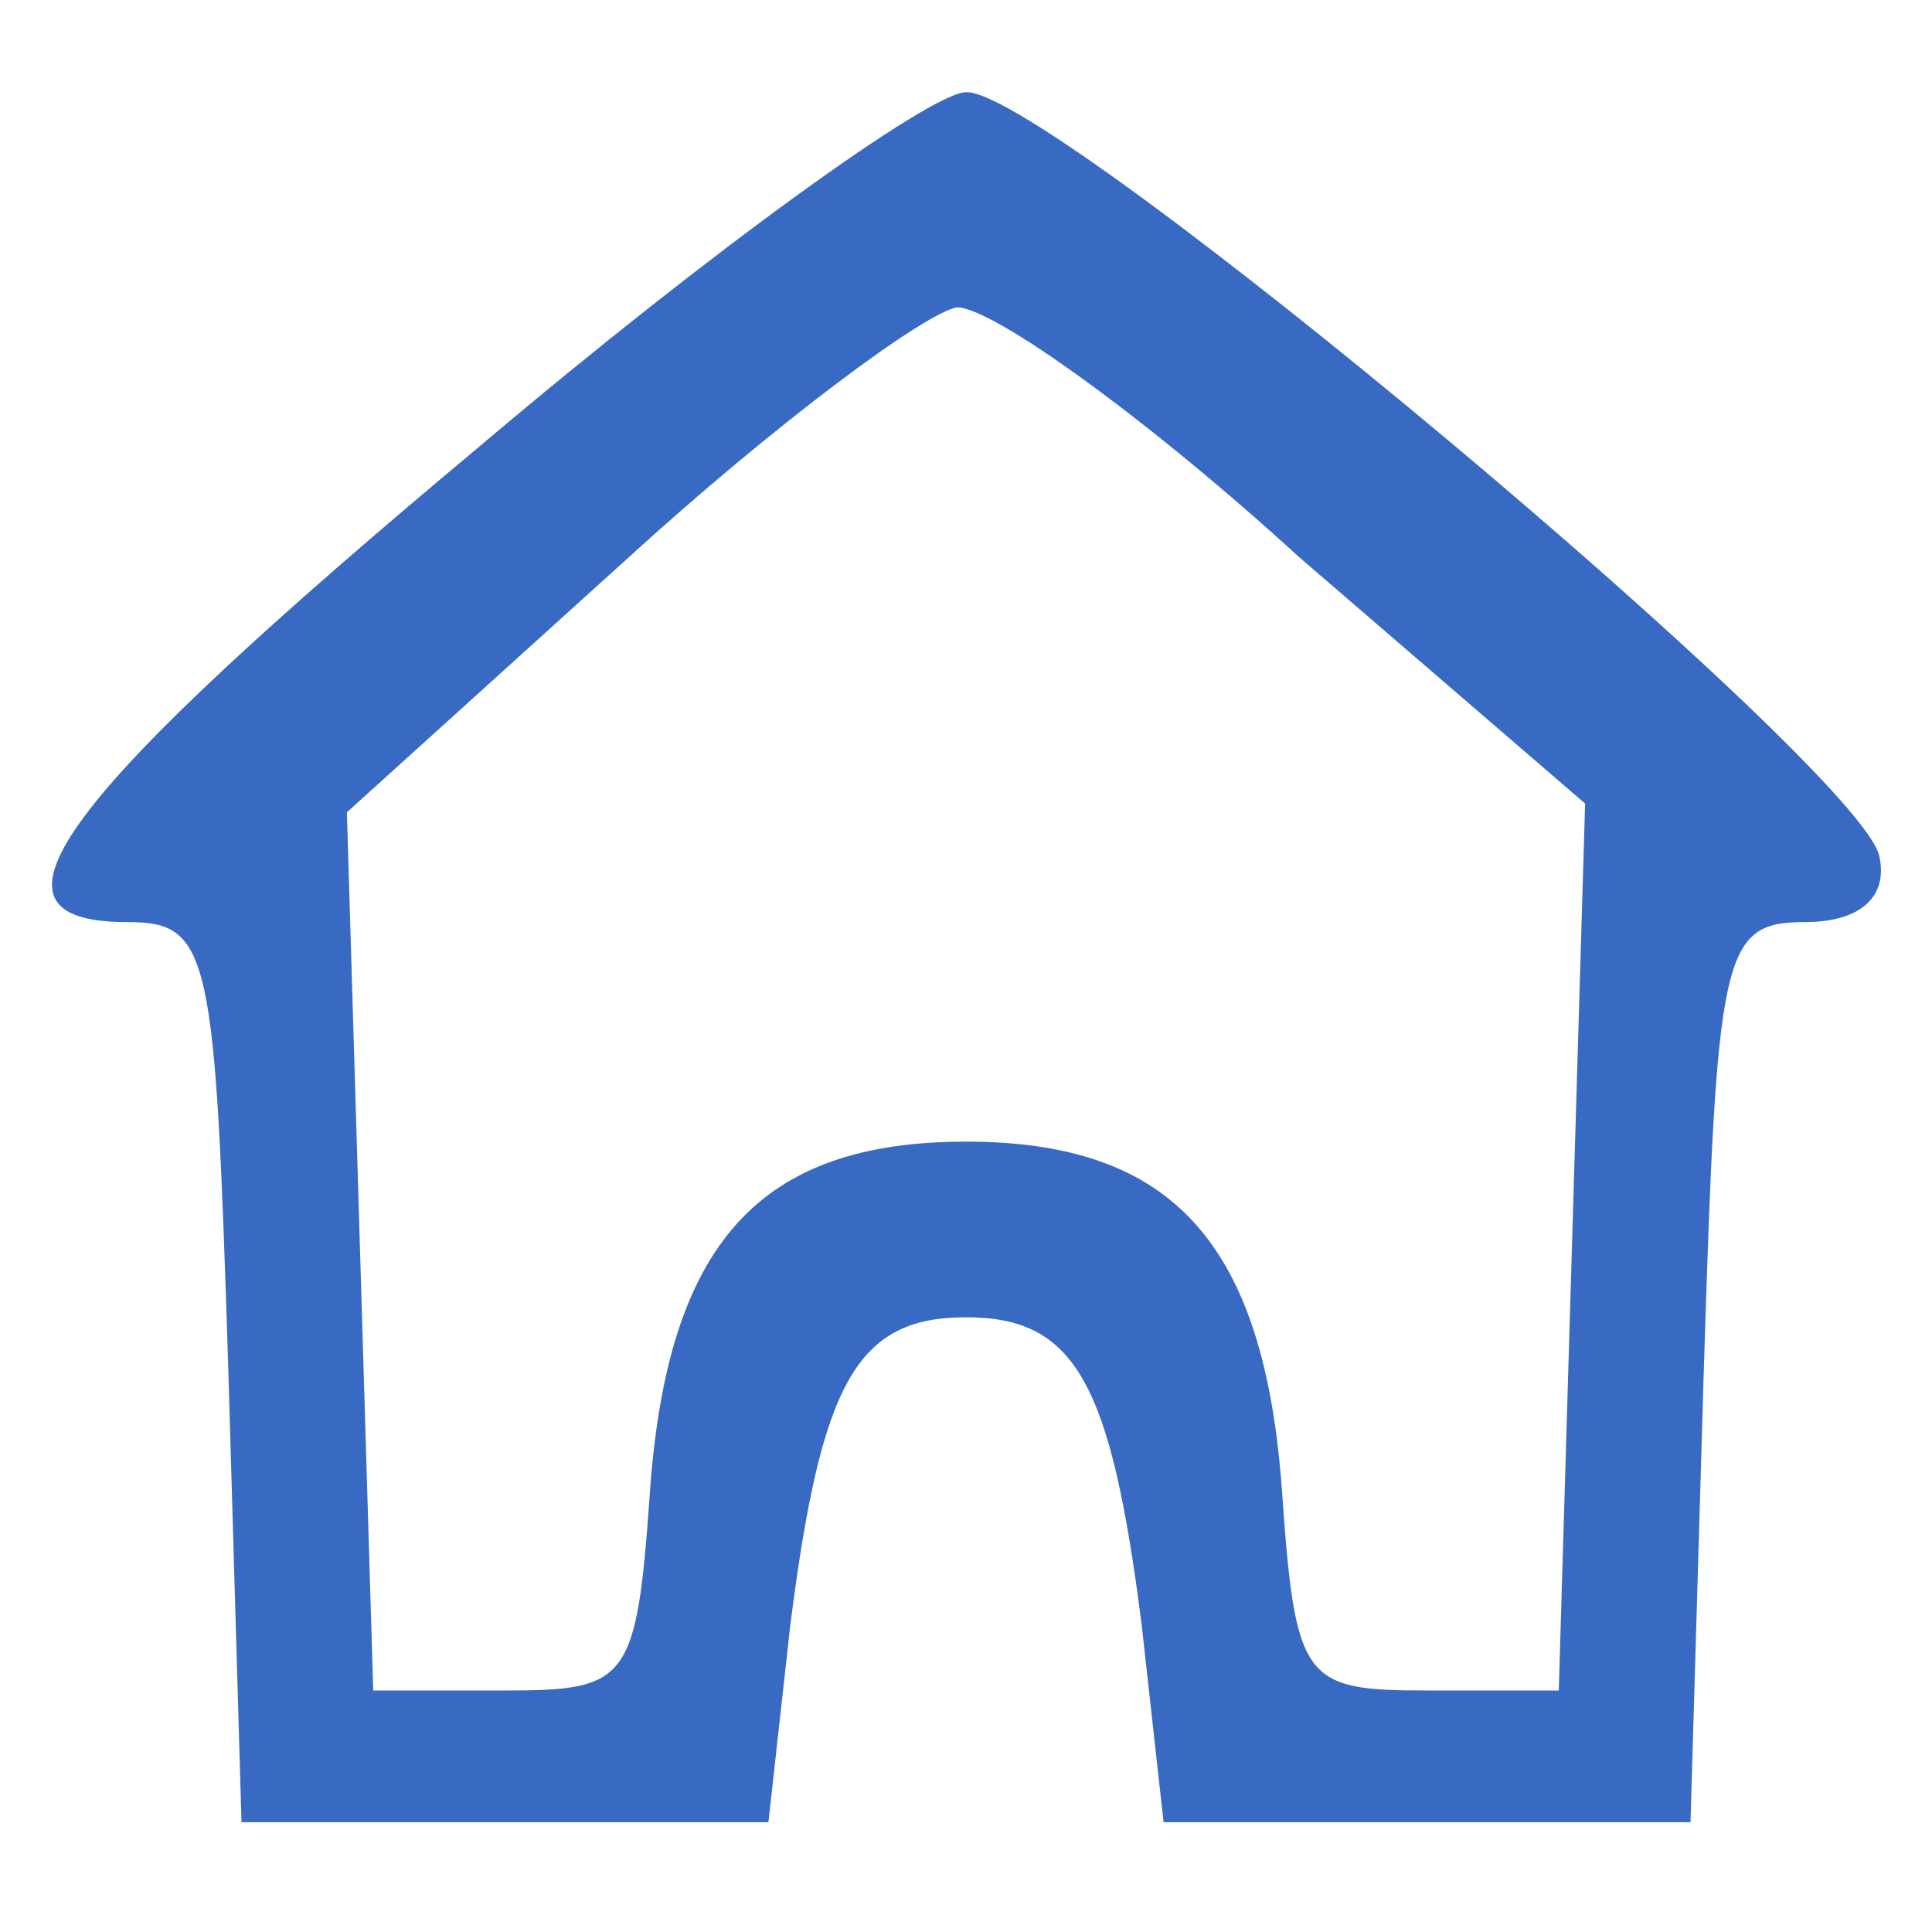
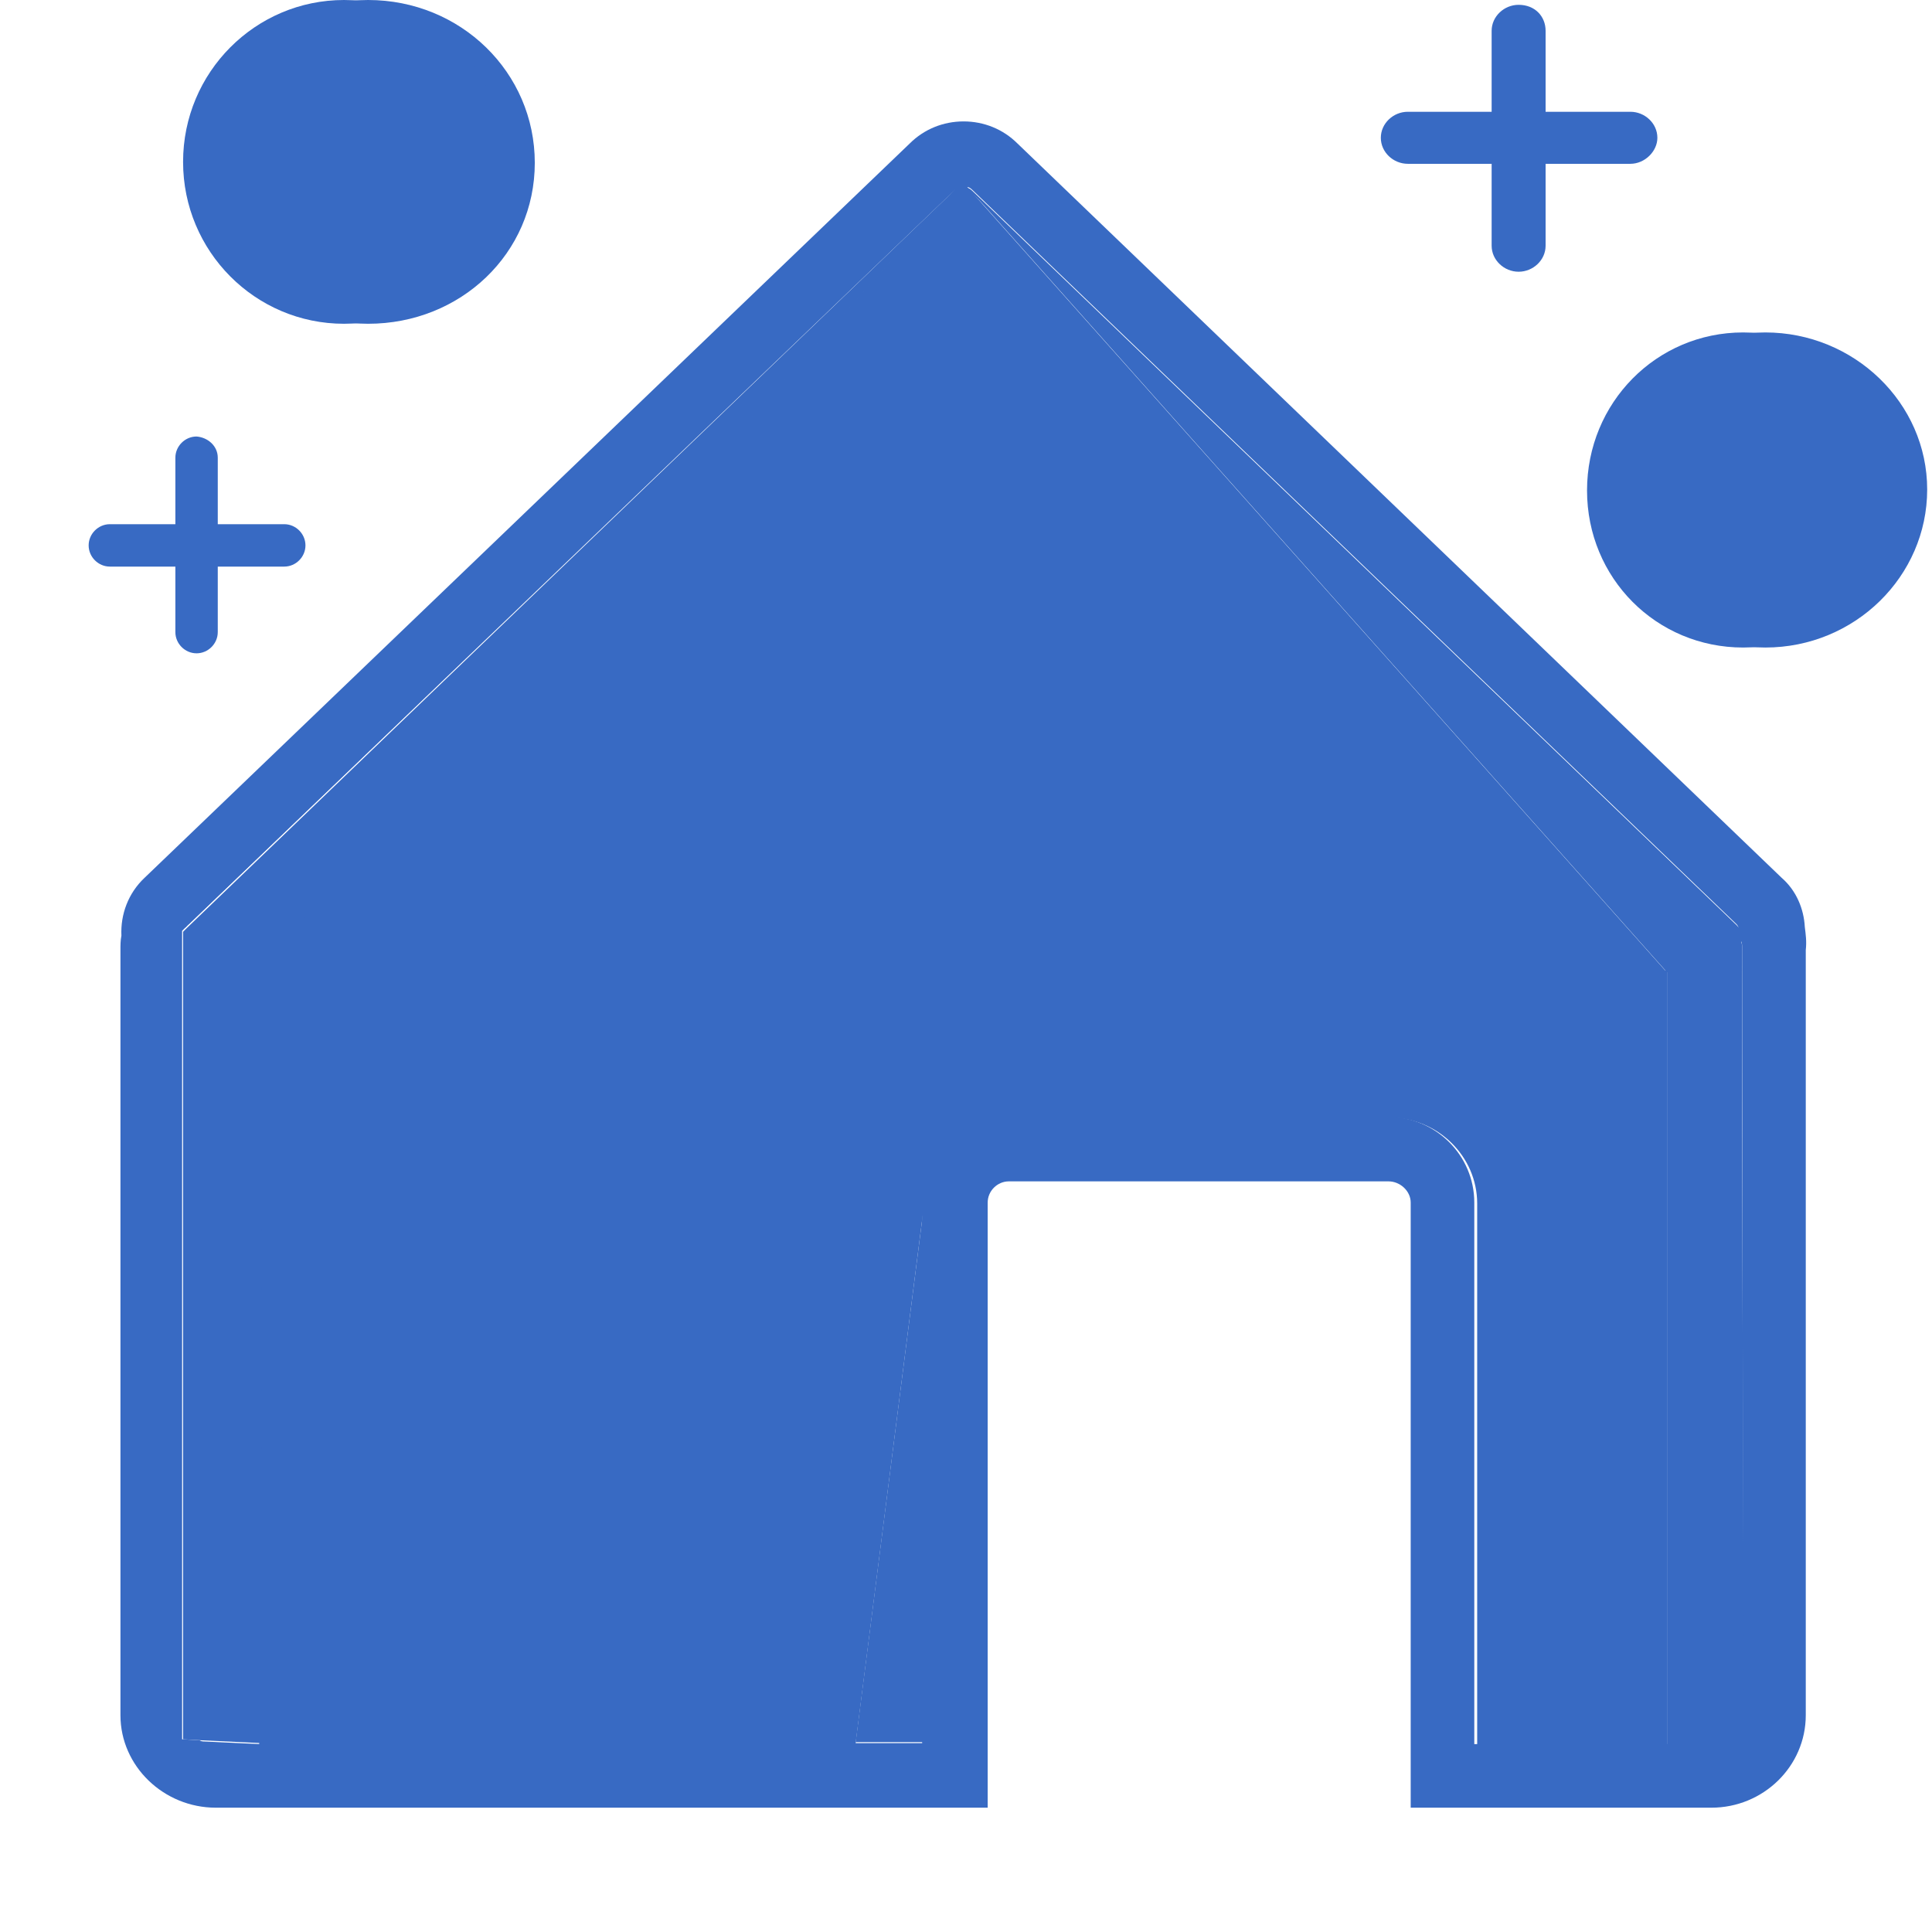
- <svg xmlns="http://www.w3.org/2000/svg" version="1.0" width="44pt" height="44pt" viewBox="0 0 44 44" preserveAspectRatio="xMidYMid meet">
-   <g transform="translate(0,44) scale(0.1,-0.1)" fill="#386AC3" stroke="none">
-     <path d="M110 339 c-97 -81 -118 -109 -81 -109 19 0 20 -7 23 -102 l3 -103 60 0 60 0 5 45 c7 55 15 70 40 70 25 0 33 -15 40 -70 l5 -45 60 0 60 0 3 102 c3 96 4 103 23 103 13 0 19 6 17 15 -4 20 -189 175 -208 174 -8 0 -58 -36 -110 -80z m186 -26 l65 -56 -3 -101 -3 -101 -30 0 c-28 0 -30 2 -33 45 -4 57 -25 80 -72 80 -47 0 -68 -23 -72 -80 -3 -43 -5 -45 -33 -45 l-30 0 -3 100 -3 100 63 57 c35 32 69 57 76 58 8 0 43 -25 78 -57z" />
-   </g>
+ <svg xmlns="http://www.w3.org/2000/svg" t="1605691260585" class="icon" viewBox="0 0 1024 1024" version="1.1" p-id="8189" width="128" height="128">
+   <path d="M921.855 496.934v-2.554c0-1.532-0.511-3.064-1.532-4.086l-405.003-389.171c-1.021-1.021-2.043-1.532-3.064-1.532l408.579 392.746 1.532 422.368c0.511-1.532 1.021-3.064 1.021-5.107V503.573c0-2.043 0-3.064-0.511-4.086l-1.021-2.554z" fill="#386AC3" p-id="8190" />
+   <path d="M505.105 100.102L99.08 490.294c-0.511 0.511-1.021 1.021-1.021 1.532l408.579-392.746c-1.021 0-1.532 0.511-1.532 1.021z m377.424 414.197l-370.785-416.239h-1.532c-1.021 0-2.043 0-3.064 1.021L137.385 512.255v412.154l-32.176-1.532c2.554 1.532 5.107 2.043 8.172 2.043h376.403v-1.021h-36.261l36.261-285.494v-0.511c0-25.025 20.429-45.454 45.454-45.454h201.736c25.025 0 45.965 20.429 45.965 45.454v287.537H909.087c2.043 0 3.575 0 5.618-1.021H883.551v-410.111h-1.021z" fill="#386AC3" p-id="8191" />
+   <path d="M956.585 491.316c-0.511-9.704-4.597-19.407-12.257-26.047l-405.003-389.171c-7.661-7.661-17.875-11.747-28.6-11.747s-20.94 4.086-28.6 11.747L76.608 465.269c-8.682 8.172-12.768 19.407-12.257 30.643-0.511 2.554-0.511 5.107-0.511 7.661v405.514c0 27.068 22.983 49.029 50.562 49.029h409.089v-320.734c0-6.129 5.107-11.236 11.236-11.236h201.225c6.129 0 11.747 5.107 11.747 11.236v320.734h159.346c27.579 0 50.051-21.961 50.051-49.029V503.573c0.511-4.597 0-8.172-0.511-12.257z m-32.686 417.772c0 1.532-0.511 3.575-1.021 5.107v9.193h-10.214c-1.532 1.021-3.575 1.021-5.618 1.021H781.406v-287.026c0-25.025-20.429-45.454-45.965-45.454h-201.225c-25.025 0-45.454 20.429-45.454 45.454v287.026H114.402c-3.064 0-6.129-0.511-8.682-2.043l-9.193-0.511V493.359l2.043-2.043c0.511-0.511 0.511-1.021 1.532-1.532L505.616 101.123c0.511-0.511 1.021-1.021 1.532-1.021l0.511-0.511-0.511 0.511c1.532-0.511 2.554-1.021 3.575-1.021h1.532l-1.532-1.532 1.532 1.532c1.021 0 2.043 0.511 3.064 1.532l405.003 389.171c1.021 1.021 1.532 2.554 1.532 4.086v2.554l1.021 2.554c0.511 1.021 0.511 2.554 0.511 4.086l0.511 406.025z" fill="#386AC3" p-id="8192" />
+   <path d="M513.277 99.591l-1.532-1.532 1.532 1.532 370.274 415.729v410.111h40.858v-9.193l-1.532-423.39-409.6-393.257z" fill="#386AC3" p-id="8193" />
+   <path d="M138.406 512.255L507.148 99.591l0.511-0.511-0.511 0.511-408.068 392.235-2.043 2.043V921.855l9.193 0.511 32.686 1.532-0.511-411.643z m351.378 411.132v-284.984l-36.261 284.984h36.261z" fill="#386AC3" p-id="8194" />
+   <path d="M864.144 86.823h-117.977c-7.661 0-14.3-6.129-14.3-13.79 0-7.661 6.639-13.79 14.3-13.79h117.977c7.661 0 14.3 6.129 14.3 13.79 0 7.15-6.639 13.79-14.3 13.79z" fill="#386AC3" p-id="8195" />
+   <path d="M819.2 16.343V130.234c0 7.661-6.639 13.79-14.3 13.79-7.661 0-14.3-6.129-14.3-13.79V16.343c0-7.661 6.639-13.79 14.3-13.79 8.682 0 14.3 6.129 14.3 13.79z" fill="#386AC3" p-id="8196" />
+   <path d="M150.663 300.305H58.222c-6.129 0-11.236-5.107-11.236-11.236 0-6.129 5.107-11.236 11.236-11.236h92.441c6.129 0 11.236 5.107 11.236 11.236 0 6.129-5.107 11.236-11.236 11.236z" fill="#386AC3" p-id="8197" />
+   <path d="M115.423 242.594v92.441c0 6.129-5.107 11.236-11.236 11.236-6.129 0-11.236-5.107-11.236-11.236V242.594c0-6.129 5.107-11.236 11.236-11.236 6.129 0.511 11.236 5.107 11.236 11.236z" fill="#386AC3" p-id="8198" />
+   <path d="M935.645 343.206c-46.987 0-85.801-37.283-85.801-83.248S888.148 176.2 935.645 176.2c46.987 0 85.801 37.283 85.801 83.248s-38.304 83.759-85.801 83.759z" fill="#386AC3" p-id="8199" />
+   <path d="M923.898 343.206c-45.965 0-82.737-36.772-82.737-83.248S877.933 176.2 923.898 176.2s82.737 37.283 82.737 83.248-37.794 83.759-82.737 83.759z" fill="#386AC3" p-id="8200" />
+   <path d="M875.38 260.98l46.987-46.987 48.519 48.519-46.987 46.987-48.519-48.519z" fill="#386AC3" p-id="8201" />
+   <path d="M931.048 222.675l-9.193-9.193-46.476 46.476 48.519 48.519 9.193-9.193-39.326-39.326 37.283-37.283z" fill="#386AC3" p-id="8202" />
+   <path d="M195.096 171.603c-49.029 0-88.355-38.304-88.355-85.801S146.067 0 195.096 0 283.451 38.304 283.451 86.312s-39.326 85.291-88.355 85.291z" fill="#386AC3" p-id="8203" />
+   <path d="M182.328 171.603c-46.987 0-85.291-38.304-85.291-85.801S135.342 0 182.328 0 267.619 38.304 267.619 85.801s-38.304 85.801-85.291 85.801z" fill="#386AC3" p-id="8204" />
+   <path d="M132.788 86.312l48.519-48.519 49.54 49.54-48.519 48.519-49.54-49.54z" fill="#386AC3" p-id="8205" />
+   <path d="M189.989 47.497L180.796 38.304l-48.519 48.519 49.54 49.54 9.193-9.193-40.858-40.858c1.021 0 39.836-38.815 39.836-38.815z" fill="#386AC3" p-id="8206" />
</svg>
